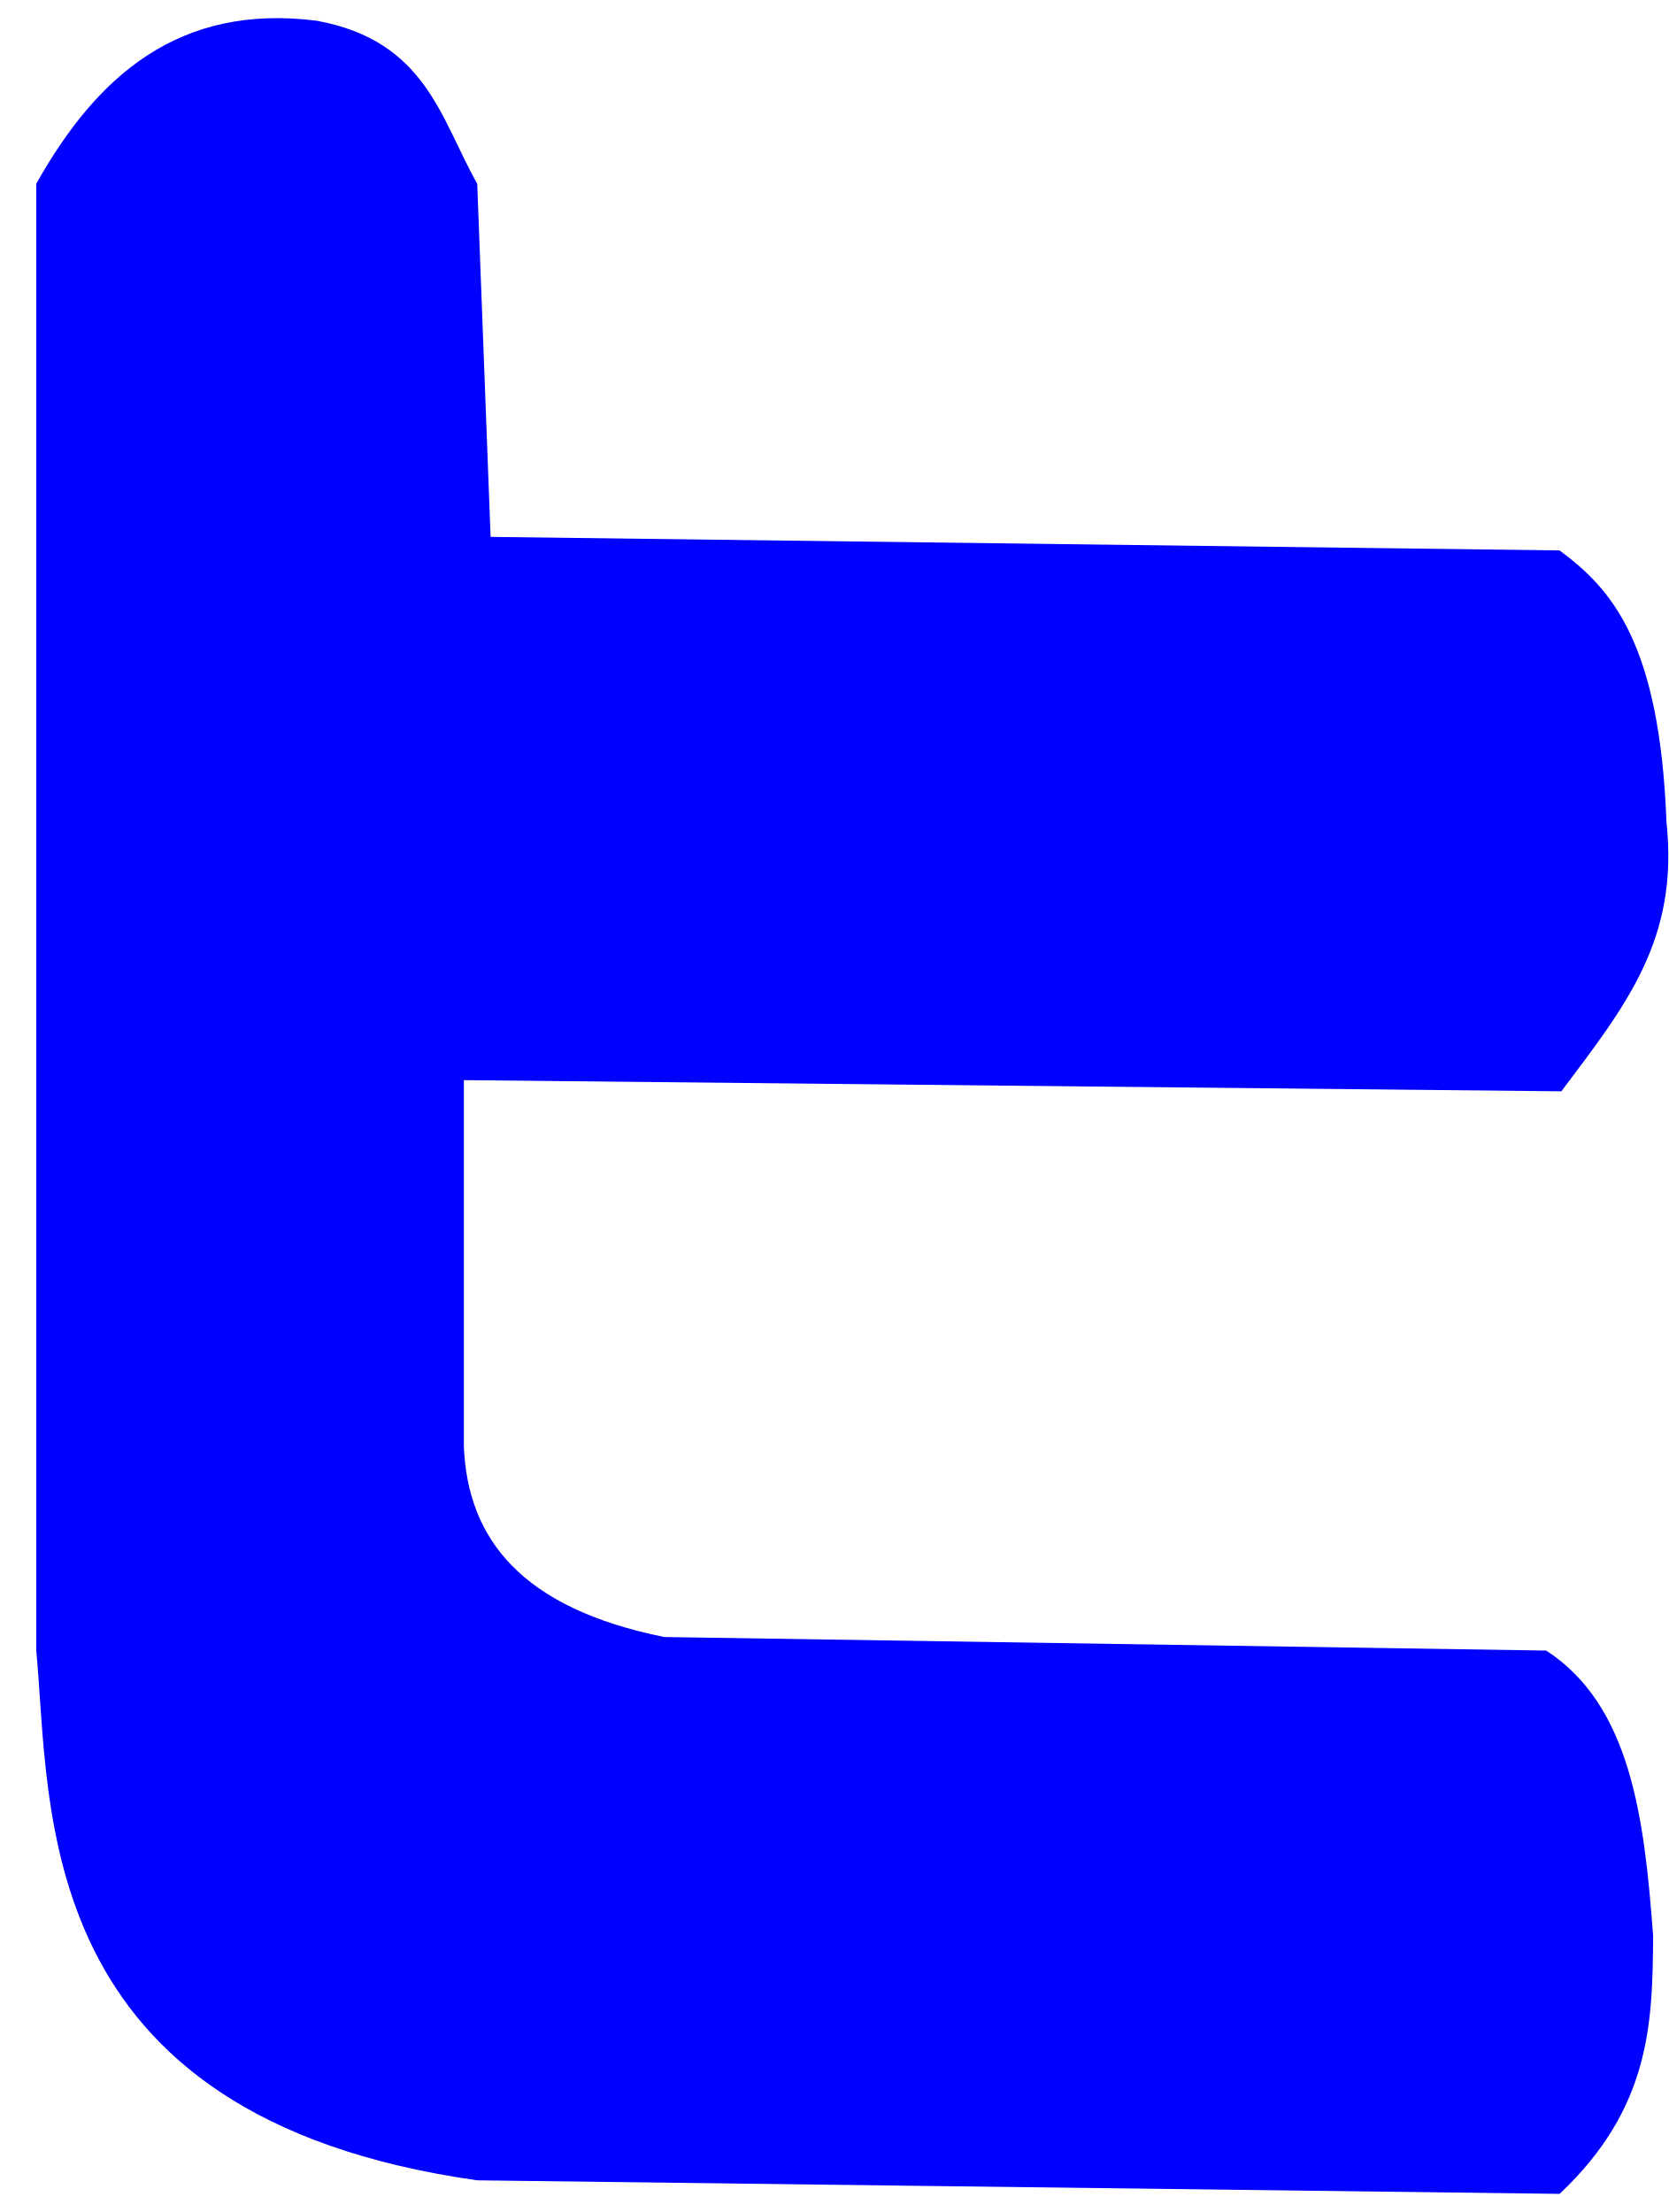
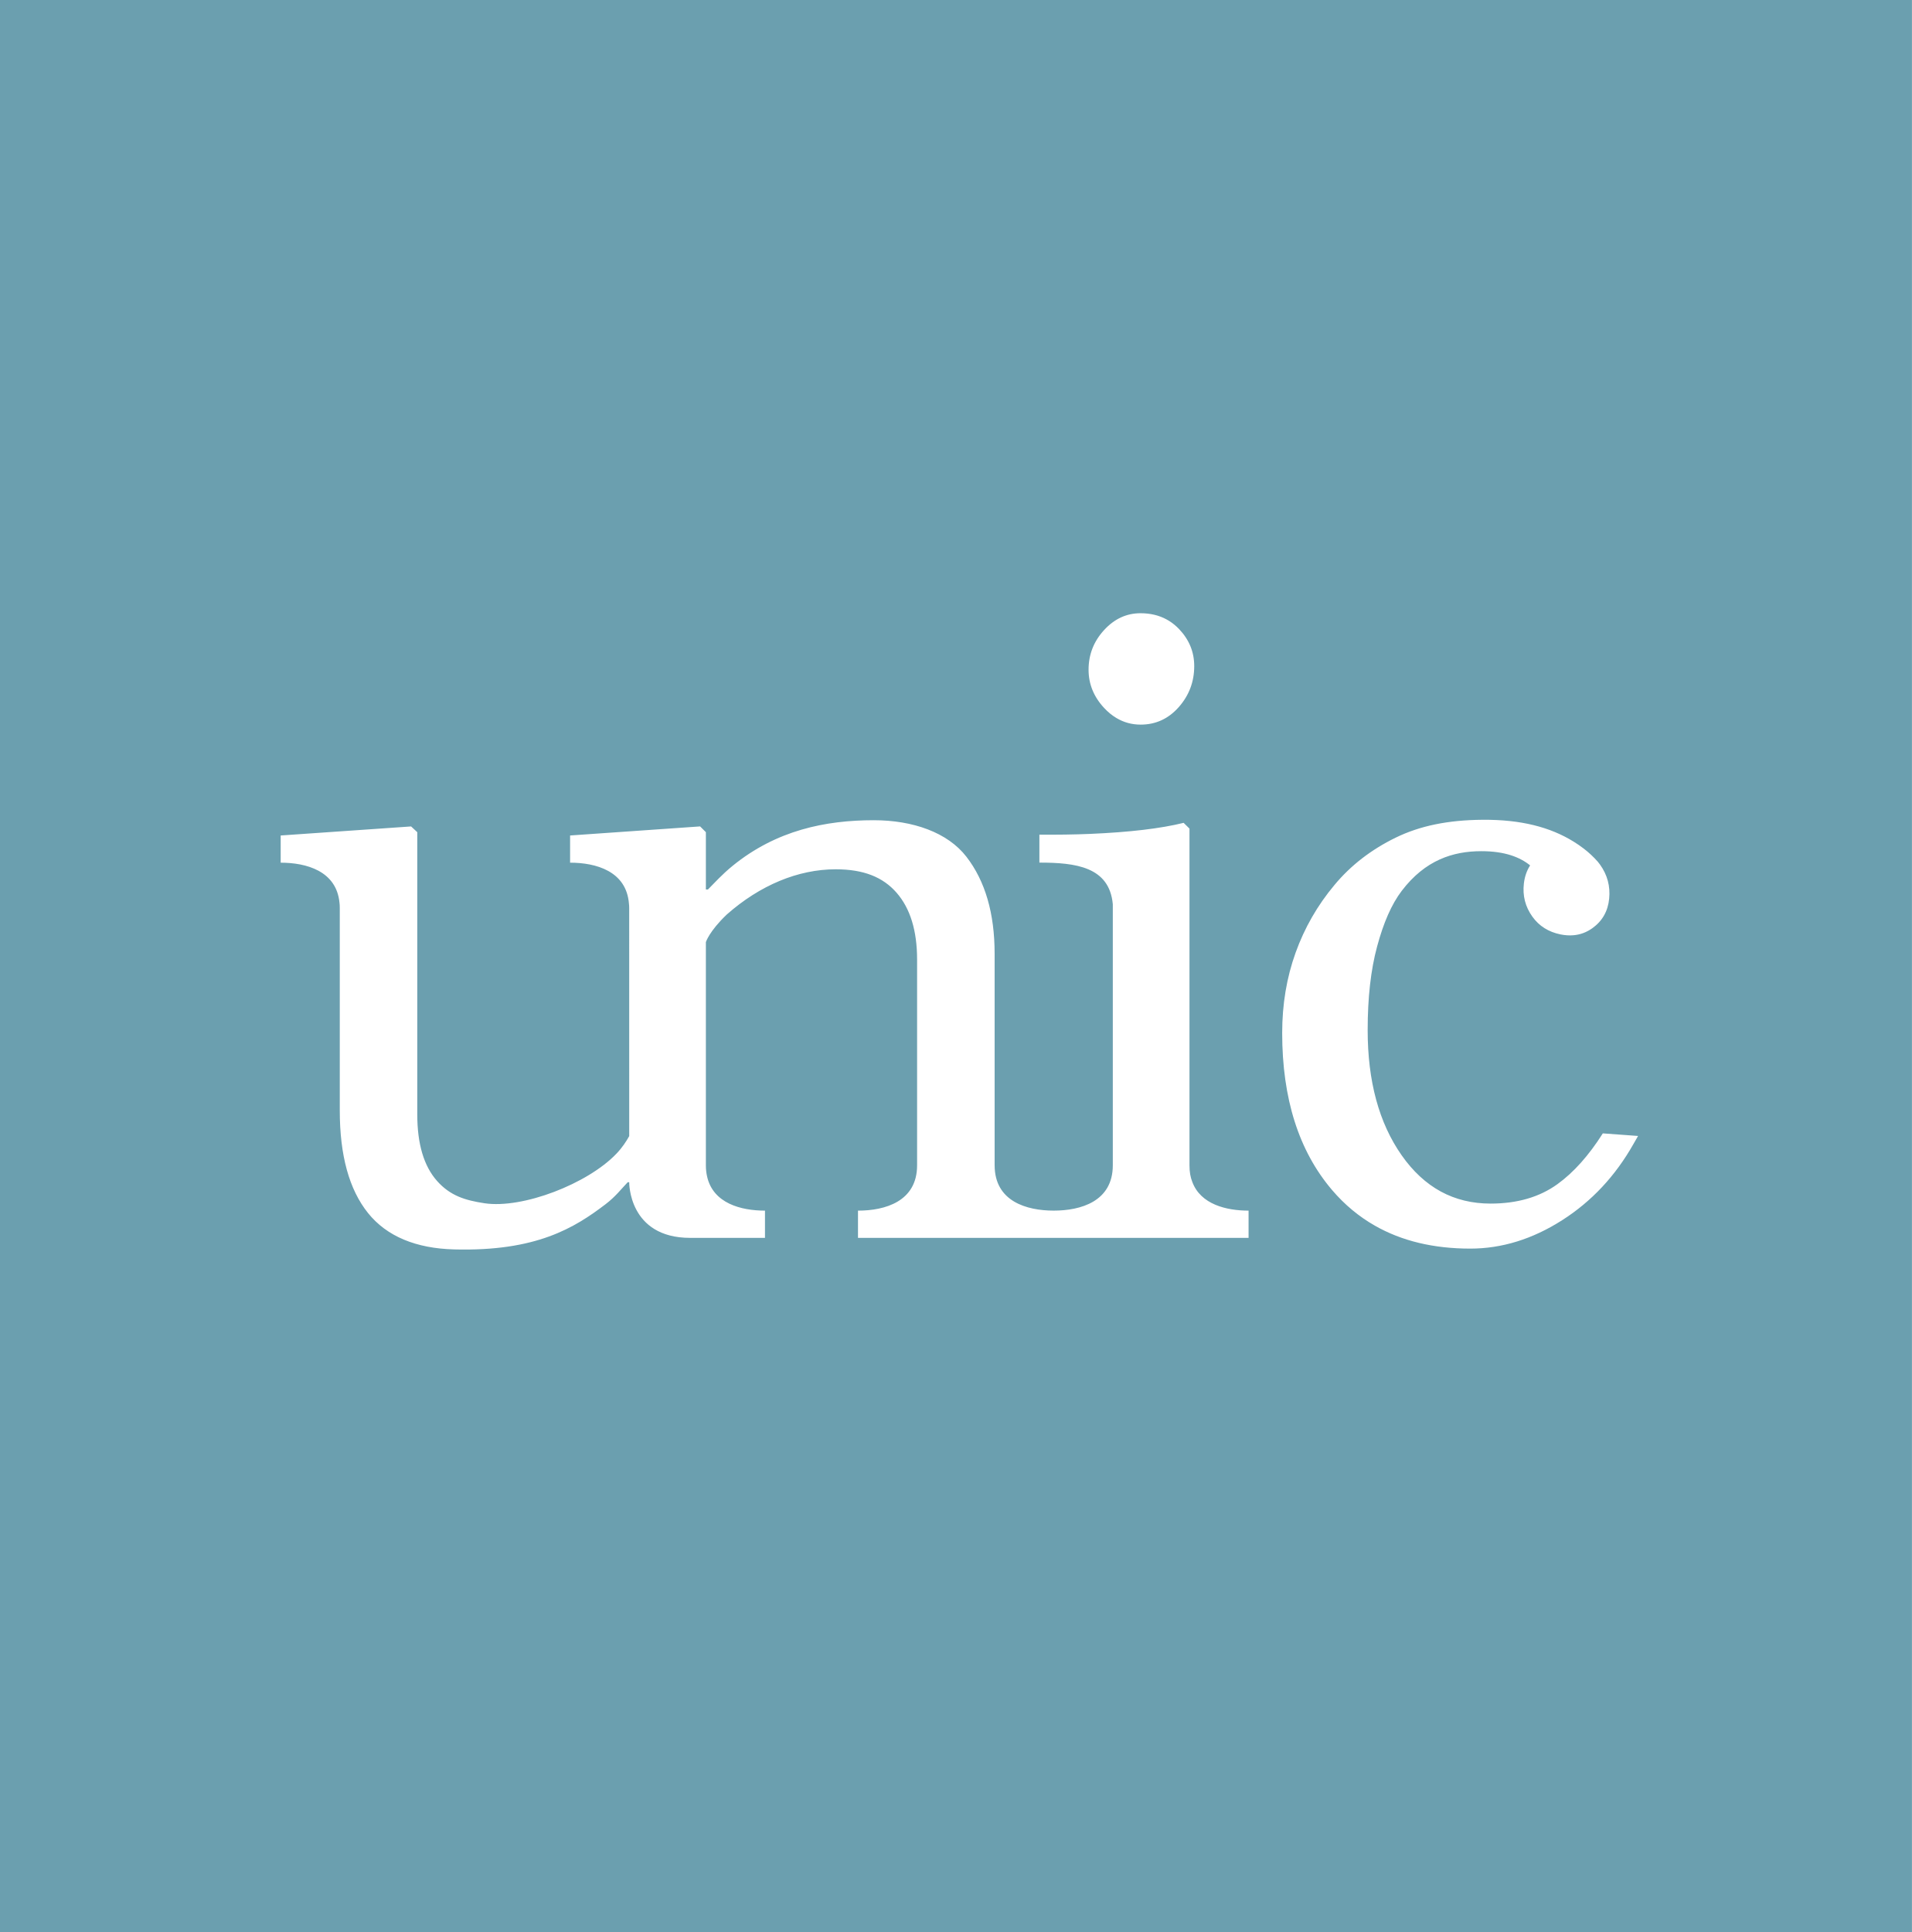
- <svg xmlns="http://www.w3.org/2000/svg" id="Untitled-Page%201" viewBox="0 0 92 122" style="background-color:#ffffff00" version="1.1" xml:space="preserve" x="0px" y="0px" width="92px" height="122px">
-   <g id="Layer%201">
-     <path d="M 2 10.133 L 2 91.037 C 2.82 99.618 1.566 116.75 26.317 120.253 L 86.003 121 C 91.046 116.256 91.131 111.512 91.161 106.768 C 90.68 100.315 89.943 94.074 85.266 91.035 L 36.633 90.288 C 28.736 88.696 25.796 84.863 25.58 79.801 L 25.58 59.574 L 86.099 60.19 C 89.666 55.449 92.59 51.815 91.898 45.341 C 91.525 35.488 88.902 32.501 86.003 30.358 L 27.054 29.611 L 26.317 10.134 C 24.298 6.571 23.513 2.256 17.474 1.145 C 9.878 0.175 5.34 4.181 2 10.134 L 2 10.132 L 2 10.133 Z" fill="#0000ff" />
-   </g>
+ <svg xmlns="http://www.w3.org/2000/svg" version="1.1" id="Layer_1" x="0px" y="0px" width="269.292px" height="272.129px" viewBox="0 0 269.292 272.129" enable-background="new 0 0 269.292 272.129" xml:space="preserve">
+   <path fill="#6b9faf" d="M0,0v272.129h269.292V0H0z M155.498,88.757c1.45-1.588,3.164-2.381,5.139-2.381  c1.388,0,2.619,0.295,3.691,0.884c0.024,0.015,0.051,0.03,0.077,0.046c0.075,0.042,0.149,0.083,0.222,0.127  c0.524,0.323,1.012,0.719,1.457,1.189c1.412,1.49,2.119,3.223,2.119,5.198c0,2.206-0.726,4.131-2.177,5.776  c-1.45,1.647-3.241,2.469-5.371,2.469c-1.237,0-2.372-0.309-3.405-0.926c-0.621-0.368-1.205-0.847-1.752-1.437  c-1.451-1.567-2.177-3.358-2.177-5.371C153.321,92.202,154.046,90.344,155.498,88.757z M175.858,174.359h-55.012v-3.834  c0.002,0,0.004-0.002,0.006-0.002c3.791,0,8.318-1.283,8.318-6.385c0-0.005,0-0.007,0-0.011v-28.969  c0-4.062-0.961-7.199-2.881-9.405c-1.921-2.206-4.638-3.31-8.587-3.31c-5.288,0-10.669,2.243-15.343,6.374  c-2.476,2.363-2.939,3.882-2.939,3.882v31.438c0,0.594,0.064,1.11,0.173,1.584c0.851,3.78,4.779,4.799,8.138,4.801  c0.006,0,0.009,0,0.014,0.002v3.834h-3.831c0,0-3.833,0-6.697,0c-8.711,0-8.595-7.836-8.595-7.836h-0.21  c-0.928,0.968-1.721,2.03-3.132,3.104c-4.348,3.312-9.741,6.67-21.325,6.358c-5.345-0.141-9.481-1.827-12.128-5.133  c-2.648-3.307-3.97-8.11-3.97-14.418V127.9c0-0.323-0.016-0.565-0.044-0.769c-0.437-4.462-4.687-5.618-8.279-5.618h-0.001v-3.832  l18.369-1.274l0.871,0.812v39.775c0,4.144,0.93,7.258,2.786,9.35c1.86,2.091,3.966,2.726,6.679,3.138  c5.377,0.806,14.525-2.733,18.575-6.972c0.822-0.858,1.385-1.722,1.809-2.485l-0.002-32.128c0-0.254-0.014-0.442-0.035-0.604  c-0.351-4.594-4.653-5.782-8.289-5.782v-3.83l18.312-1.278l0.812,0.812v8.072h0.291c0.93-0.93,2.008-2.14,3.485-3.34  c6.165-5.013,13.09-6.416,19.871-6.416c5.496,0,10.395,1.713,13.045,5.14c2.653,3.426,3.978,7.984,3.978,13.674v29.79h0.002  c0,5.102,4.531,6.385,8.322,6.385s8.321-1.283,8.321-6.385v-36.248c0-0.22,0-0.521,0-0.521c-0.479-5.275-5.223-5.865-10.34-5.865  v-3.938c2.479,0.019,4.89-0.009,7.196-0.108c5.52-0.237,9.893-0.755,13.119-1.554l0.824,0.809v47.426c0,0.962,0.137,1.688,0.4,2.349  c1.178,3.158,4.789,4.035,7.91,4.037c0.004,0,0.008,0,0.013,0.004V174.359z M230.067,161.134c-2.547,4.509-5.89,8.084-10.032,10.729  c-4.18,2.67-8.498,4.008-12.949,4.008c-5.186,0-9.666-1.078-13.439-3.232c-2.264-1.287-4.273-2.962-6.031-5.022  c-4.685-5.498-7.025-12.873-7.025-22.125c0-4.027,0.627-7.793,1.888-11.297c1.257-3.504,3.086-6.689,5.485-9.552  c2.285-2.75,5.152-4.964,8.595-6.649c3.446-1.683,7.392-2.488,12.267-2.525c5.375-0.042,9.526,1.031,12.838,3.093  c0.479,0.297,0.941,0.614,1.385,0.954c0.754,0.577,1.397,1.185,1.988,1.852c0.002,0.002,0.226,0.28,0.317,0.407  c1.039,1.448,1.468,3.053,1.291,4.815c-0.177,1.762-0.965,3.145-2.363,4.146c-0.813,0.583-1.7,0.915-2.67,0.996  c-0.582,0.051-1.188,0.011-1.825-0.118c-1.689-0.347-3.011-1.18-3.955-2.5c-1.004-1.398-1.4-2.959-1.197-4.683  c0.117-0.974,0.412-1.816,0.877-2.537c-1.422-1.151-3.543-2.005-6.879-2.002c-3.975,0.003-7.889,1.243-11.195,5.575  c-1.459,1.911-2.588,4.548-3.475,7.841c-0.892,3.289-1.332,7.218-1.332,11.787c0,7.199,1.594,13.076,4.783,17.625  c1.59,2.268,3.428,3.969,5.512,5.107c2.091,1.137,4.433,1.703,7.022,1.703c3.748,0,6.89-0.912,9.421-2.744  c2.275-1.643,4.402-4.025,6.383-7.146l4.965,0.364C230.69,160.046,230.089,161.091,230.067,161.134z" />
</svg>
